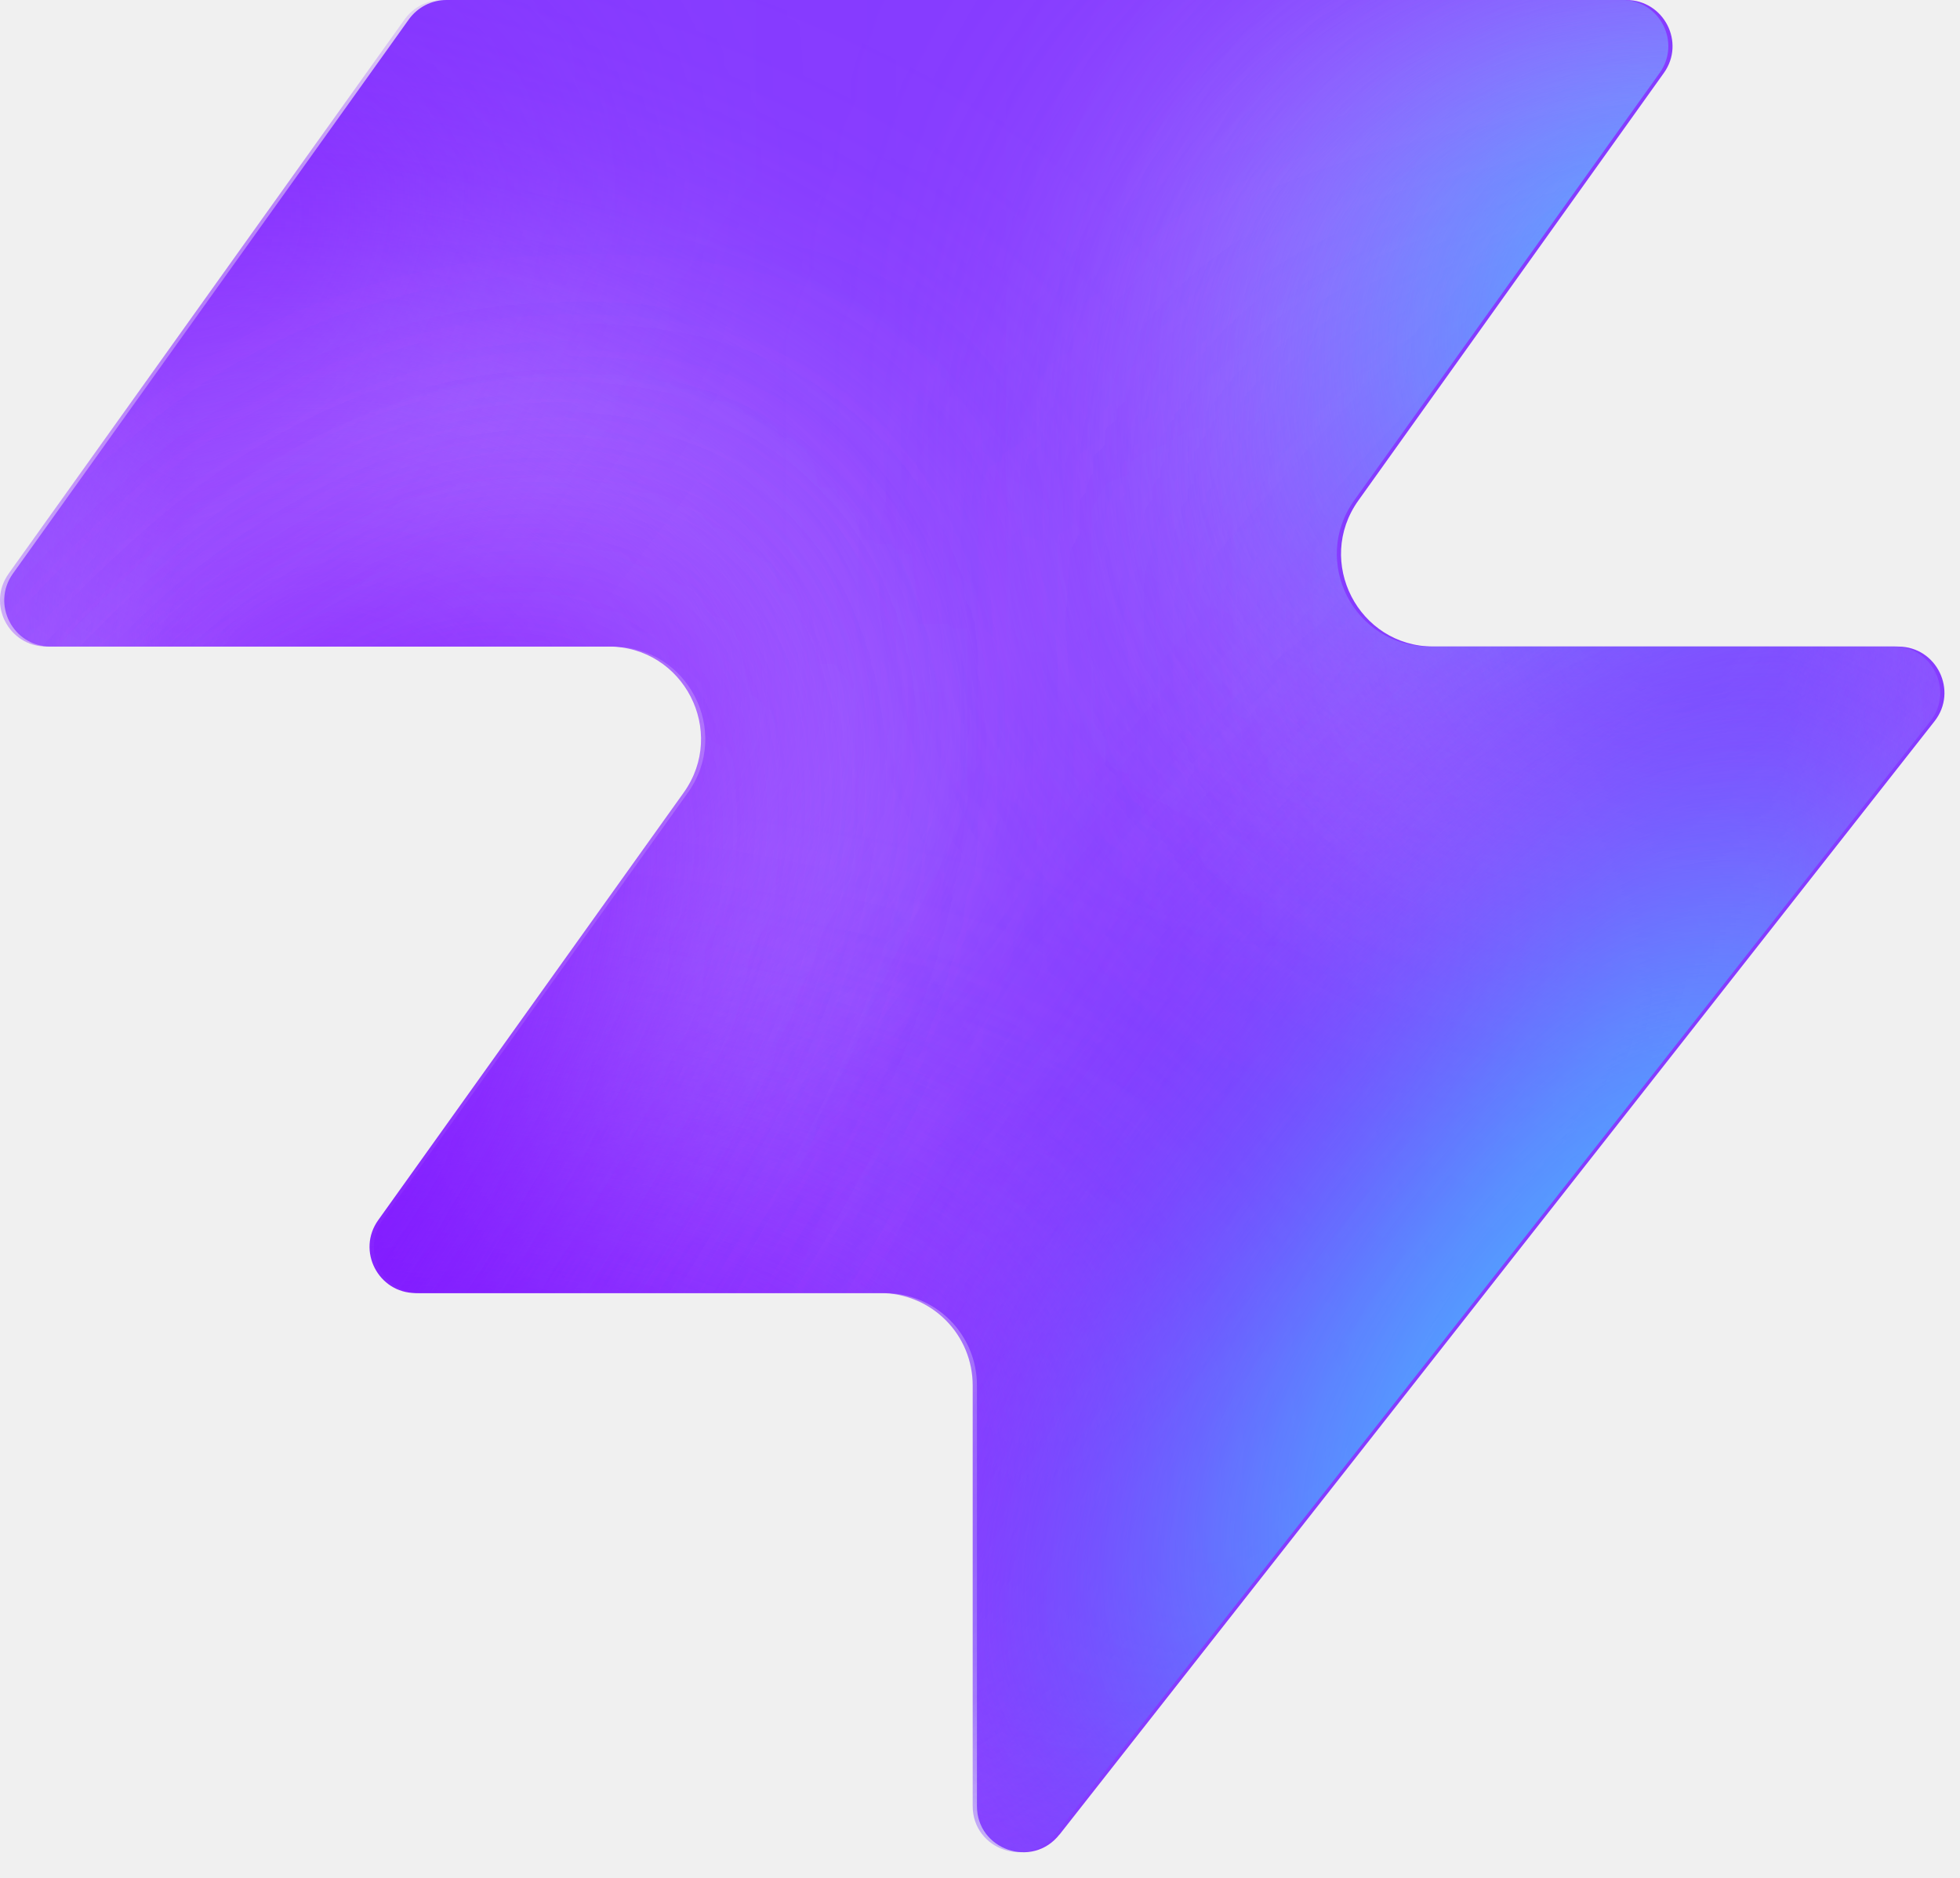
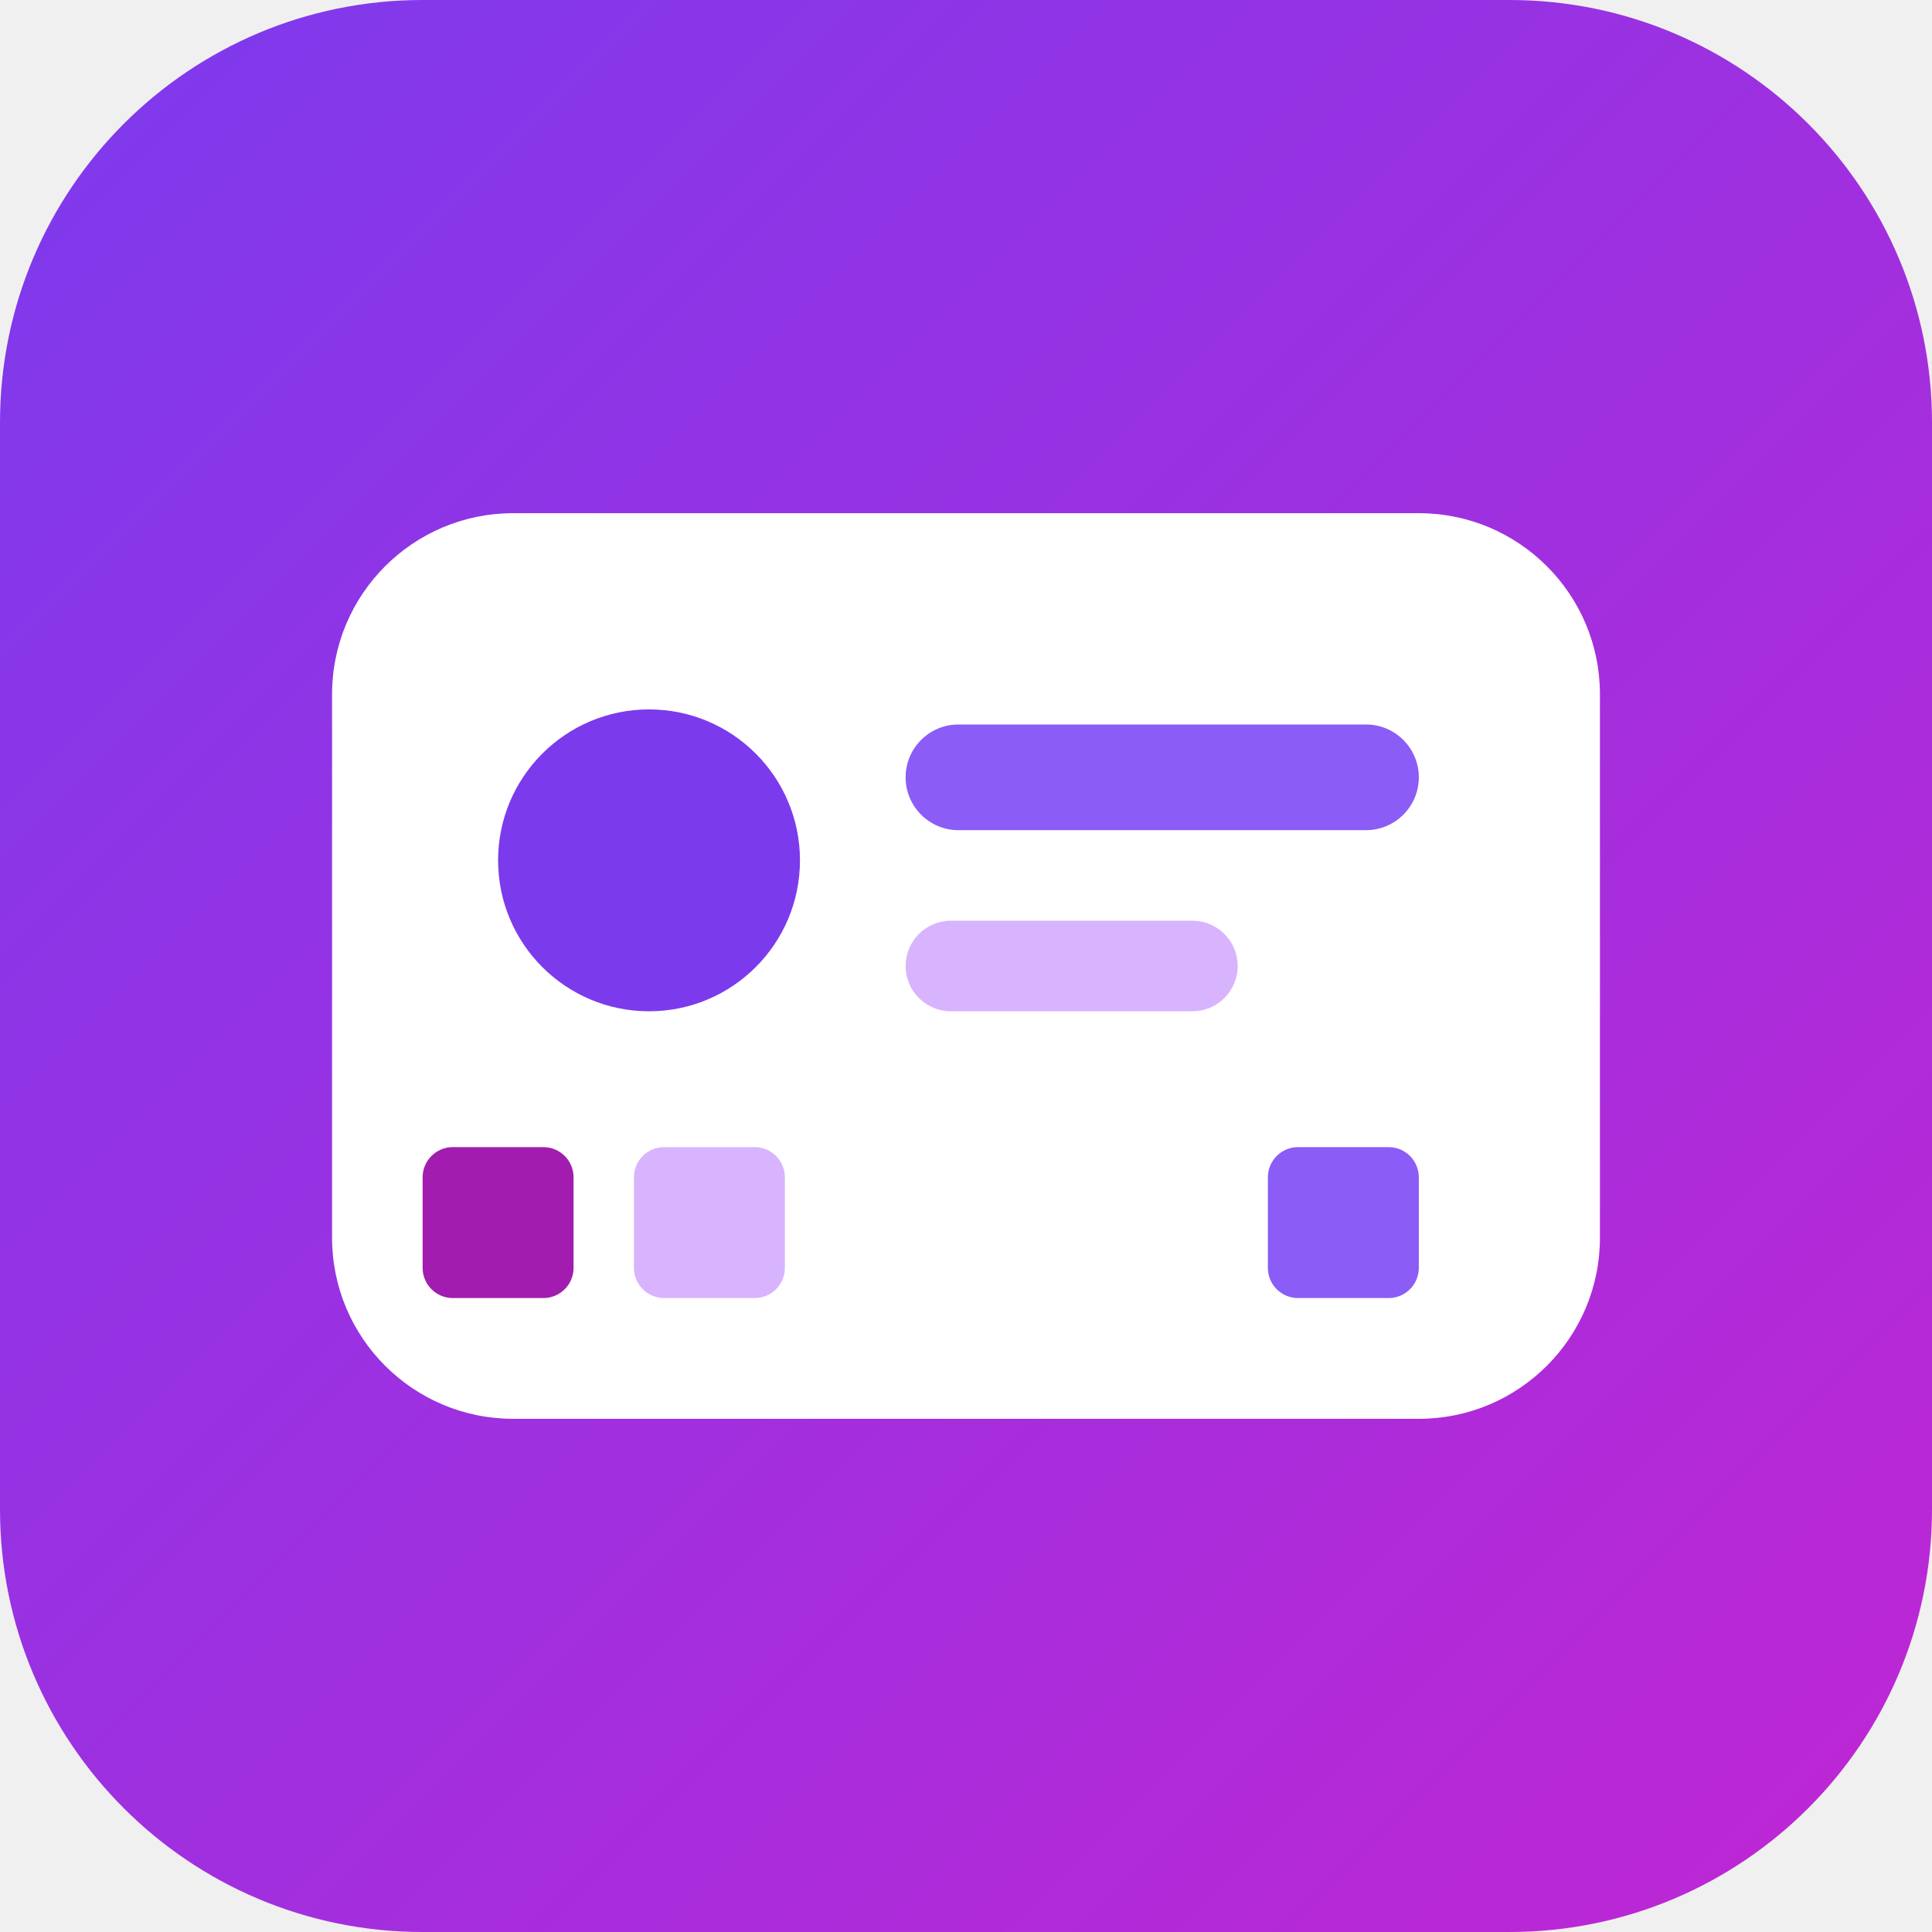
- <svg xmlns="http://www.w3.org/2000/svg" width="48" height="46" fill="none" viewBox="0 0 48 46">
-   <path fill="#863bff" d="M25.946 44.938c-.664.845-2.021.375-2.021-.698V33.937a2.26 2.26 0 0 0-2.262-2.262H10.287c-.92 0-1.456-1.04-.92-1.788l7.48-10.471c1.07-1.497 0-3.578-1.842-3.578H1.237c-.92 0-1.456-1.04-.92-1.788L10.013.474c.214-.297.556-.474.92-.474h28.894c.92 0 1.456 1.04.92 1.788l-7.48 10.471c-1.07 1.498 0 3.579 1.842 3.579h11.377c.943 0 1.473 1.088.89 1.83L25.947 44.94z" style="fill:#863bff;fill:color(display-p3 .525 .23 1);fill-opacity:1" />
-   <mask id="a" width="48" height="46" x="0" y="0" maskUnits="userSpaceOnUse" style="mask-type:alpha">
-     <path fill="#000" d="M25.842 44.938c-.664.844-2.021.375-2.021-.698V33.937a2.26 2.26 0 0 0-2.262-2.262H10.183c-.92 0-1.456-1.04-.92-1.788l7.48-10.471c1.07-1.498 0-3.579-1.842-3.579H1.133c-.92 0-1.456-1.04-.92-1.787L9.91.473c.214-.297.556-.474.92-.474h28.894c.92 0 1.456 1.04.92 1.788l-7.48 10.471c-1.07 1.498 0 3.578 1.842 3.578h11.377c.943 0 1.473 1.088.89 1.832L25.843 44.94z" style="fill:#000;fill-opacity:1" />
-   </mask>
-   <g mask="url(#a)">
-     <g filter="url(#b)">
-       <ellipse cx="5.508" cy="14.704" fill="#ede6ff" rx="5.508" ry="14.704" style="fill:#ede6ff;fill:color(display-p3 .927 .903 1);fill-opacity:1" transform="matrix(.00324 1 1 -.00324 -4.47 31.516)" />
-     </g>
-     <g filter="url(#c)">
-       <ellipse cx="10.399" cy="29.851" fill="#ede6ff" rx="10.399" ry="29.851" style="fill:#ede6ff;fill:color(display-p3 .927 .903 1);fill-opacity:1" transform="matrix(.00324 1 1 -.00324 -39.328 7.883)" />
-     </g>
-     <g filter="url(#d)">
-       <ellipse cx="5.508" cy="30.487" fill="#7e14ff" rx="5.508" ry="30.487" style="fill:#7e14ff;fill:color(display-p3 .492 .077 1);fill-opacity:1" transform="rotate(89.814 -25.913 -14.639)scale(1 -1)" />
-     </g>
-     <g filter="url(#e)">
-       <ellipse cx="5.508" cy="30.599" fill="#7e14ff" rx="5.508" ry="30.599" style="fill:#7e14ff;fill:color(display-p3 .492 .077 1);fill-opacity:1" transform="rotate(89.814 -32.644 -3.334)scale(1 -1)" />
-     </g>
-     <g filter="url(#f)">
-       <ellipse cx="5.508" cy="30.599" fill="#7e14ff" rx="5.508" ry="30.599" style="fill:#7e14ff;fill:color(display-p3 .492 .077 1);fill-opacity:1" transform="matrix(.00324 1 1 -.00324 -34.34 30.47)" />
-     </g>
-     <g filter="url(#g)">
-       <ellipse cx="14.072" cy="22.078" fill="#ede6ff" rx="14.072" ry="22.078" style="fill:#ede6ff;fill:color(display-p3 .927 .903 1);fill-opacity:1" transform="rotate(93.35 24.506 48.493)scale(-1 1)" />
-     </g>
-     <g filter="url(#h)">
-       <ellipse cx="3.47" cy="21.501" fill="#7e14ff" rx="3.47" ry="21.501" style="fill:#7e14ff;fill:color(display-p3 .492 .077 1);fill-opacity:1" transform="rotate(89.009 28.708 47.59)scale(-1 1)" />
-     </g>
-     <g filter="url(#i)">
-       <ellipse cx="3.47" cy="21.501" fill="#7e14ff" rx="3.47" ry="21.501" style="fill:#7e14ff;fill:color(display-p3 .492 .077 1);fill-opacity:1" transform="rotate(89.009 28.708 47.59)scale(-1 1)" />
-     </g>
-     <g filter="url(#j)">
-       <ellipse cx=".387" cy="8.972" fill="#7e14ff" rx="4.407" ry="29.108" style="fill:#7e14ff;fill:color(display-p3 .492 .077 1);fill-opacity:1" transform="rotate(39.51 .387 8.972)" />
-     </g>
-     <g filter="url(#k)">
-       <ellipse cx="47.523" cy="-6.092" fill="#7e14ff" rx="4.407" ry="29.108" style="fill:#7e14ff;fill:color(display-p3 .492 .077 1);fill-opacity:1" transform="rotate(37.892 47.523 -6.092)" />
-     </g>
-     <g filter="url(#l)">
-       <ellipse cx="41.412" cy="6.333" fill="#47bfff" rx="5.971" ry="9.665" style="fill:#47bfff;fill:color(display-p3 .28 .748 1);fill-opacity:1" transform="rotate(37.892 41.412 6.333)" />
-     </g>
-     <g filter="url(#m)">
-       <ellipse cx="-1.879" cy="38.332" fill="#7e14ff" rx="4.407" ry="29.108" style="fill:#7e14ff;fill:color(display-p3 .492 .077 1);fill-opacity:1" transform="rotate(37.892 -1.88 38.332)" />
-     </g>
-     <g filter="url(#n)">
-       <ellipse cx="-1.879" cy="38.332" fill="#7e14ff" rx="4.407" ry="29.108" style="fill:#7e14ff;fill:color(display-p3 .492 .077 1);fill-opacity:1" transform="rotate(37.892 -1.88 38.332)" />
-     </g>
-     <g filter="url(#o)">
-       <ellipse cx="35.651" cy="29.907" fill="#7e14ff" rx="4.407" ry="29.108" style="fill:#7e14ff;fill:color(display-p3 .492 .077 1);fill-opacity:1" transform="rotate(37.892 35.651 29.907)" />
-     </g>
-     <g filter="url(#p)">
-       <ellipse cx="38.418" cy="32.4" fill="#47bfff" rx="5.971" ry="15.297" style="fill:#47bfff;fill:color(display-p3 .28 .748 1);fill-opacity:1" transform="rotate(37.892 38.418 32.4)" />
-     </g>
-   </g>
+ <svg xmlns="http://www.w3.org/2000/svg" viewBox="0 0 64 64">
  <defs>
-     <filter id="b" width="60.045" height="41.654" x="-19.77" y="16.149" color-interpolation-filters="sRGB" filterUnits="userSpaceOnUse">
-       <feFlood flood-opacity="0" result="BackgroundImageFix" />
-       <feBlend in="SourceGraphic" in2="BackgroundImageFix" result="shape" />
-       <feGaussianBlur result="effect1_foregroundBlur_2002_17158" stdDeviation="7.659" />
-     </filter>
-     <filter id="c" width="90.34" height="51.437" x="-54.613" y="-7.533" color-interpolation-filters="sRGB" filterUnits="userSpaceOnUse">
-       <feFlood flood-opacity="0" result="BackgroundImageFix" />
-       <feBlend in="SourceGraphic" in2="BackgroundImageFix" result="shape" />
-       <feGaussianBlur result="effect1_foregroundBlur_2002_17158" stdDeviation="7.659" />
-     </filter>
-     <filter id="d" width="79.355" height="29.4" x="-49.64" y="2.03" color-interpolation-filters="sRGB" filterUnits="userSpaceOnUse">
-       <feFlood flood-opacity="0" result="BackgroundImageFix" />
-       <feBlend in="SourceGraphic" in2="BackgroundImageFix" result="shape" />
-       <feGaussianBlur result="effect1_foregroundBlur_2002_17158" stdDeviation="4.596" />
-     </filter>
-     <filter id="e" width="79.579" height="29.4" x="-45.045" y="20.029" color-interpolation-filters="sRGB" filterUnits="userSpaceOnUse">
-       <feFlood flood-opacity="0" result="BackgroundImageFix" />
-       <feBlend in="SourceGraphic" in2="BackgroundImageFix" result="shape" />
-       <feGaussianBlur result="effect1_foregroundBlur_2002_17158" stdDeviation="4.596" />
-     </filter>
-     <filter id="f" width="79.579" height="29.4" x="-43.513" y="21.178" color-interpolation-filters="sRGB" filterUnits="userSpaceOnUse">
-       <feFlood flood-opacity="0" result="BackgroundImageFix" />
-       <feBlend in="SourceGraphic" in2="BackgroundImageFix" result="shape" />
-       <feGaussianBlur result="effect1_foregroundBlur_2002_17158" stdDeviation="4.596" />
-     </filter>
-     <filter id="g" width="74.749" height="58.852" x="15.756" y="-17.901" color-interpolation-filters="sRGB" filterUnits="userSpaceOnUse">
-       <feFlood flood-opacity="0" result="BackgroundImageFix" />
-       <feBlend in="SourceGraphic" in2="BackgroundImageFix" result="shape" />
-       <feGaussianBlur result="effect1_foregroundBlur_2002_17158" stdDeviation="7.659" />
-     </filter>
-     <filter id="h" width="61.377" height="25.362" x="23.548" y="2.284" color-interpolation-filters="sRGB" filterUnits="userSpaceOnUse">
-       <feFlood flood-opacity="0" result="BackgroundImageFix" />
-       <feBlend in="SourceGraphic" in2="BackgroundImageFix" result="shape" />
-       <feGaussianBlur result="effect1_foregroundBlur_2002_17158" stdDeviation="4.596" />
-     </filter>
-     <filter id="i" width="61.377" height="25.362" x="23.548" y="2.284" color-interpolation-filters="sRGB" filterUnits="userSpaceOnUse">
-       <feFlood flood-opacity="0" result="BackgroundImageFix" />
-       <feBlend in="SourceGraphic" in2="BackgroundImageFix" result="shape" />
-       <feGaussianBlur result="effect1_foregroundBlur_2002_17158" stdDeviation="4.596" />
-     </filter>
-     <filter id="j" width="56.045" height="63.649" x="-27.636" y="-22.853" color-interpolation-filters="sRGB" filterUnits="userSpaceOnUse">
-       <feFlood flood-opacity="0" result="BackgroundImageFix" />
-       <feBlend in="SourceGraphic" in2="BackgroundImageFix" result="shape" />
-       <feGaussianBlur result="effect1_foregroundBlur_2002_17158" stdDeviation="4.596" />
-     </filter>
-     <filter id="k" width="54.814" height="64.646" x="20.116" y="-38.415" color-interpolation-filters="sRGB" filterUnits="userSpaceOnUse">
-       <feFlood flood-opacity="0" result="BackgroundImageFix" />
-       <feBlend in="SourceGraphic" in2="BackgroundImageFix" result="shape" />
-       <feGaussianBlur result="effect1_foregroundBlur_2002_17158" stdDeviation="4.596" />
-     </filter>
-     <filter id="l" width="33.541" height="35.313" x="24.641" y="-11.323" color-interpolation-filters="sRGB" filterUnits="userSpaceOnUse">
-       <feFlood flood-opacity="0" result="BackgroundImageFix" />
-       <feBlend in="SourceGraphic" in2="BackgroundImageFix" result="shape" />
-       <feGaussianBlur result="effect1_foregroundBlur_2002_17158" stdDeviation="4.596" />
-     </filter>
-     <filter id="m" width="54.814" height="64.646" x="-29.286" y="6.009" color-interpolation-filters="sRGB" filterUnits="userSpaceOnUse">
-       <feFlood flood-opacity="0" result="BackgroundImageFix" />
-       <feBlend in="SourceGraphic" in2="BackgroundImageFix" result="shape" />
-       <feGaussianBlur result="effect1_foregroundBlur_2002_17158" stdDeviation="4.596" />
-     </filter>
-     <filter id="n" width="54.814" height="64.646" x="-29.286" y="6.009" color-interpolation-filters="sRGB" filterUnits="userSpaceOnUse">
-       <feFlood flood-opacity="0" result="BackgroundImageFix" />
-       <feBlend in="SourceGraphic" in2="BackgroundImageFix" result="shape" />
-       <feGaussianBlur result="effect1_foregroundBlur_2002_17158" stdDeviation="4.596" />
-     </filter>
-     <filter id="o" width="54.814" height="64.646" x="8.244" y="-2.416" color-interpolation-filters="sRGB" filterUnits="userSpaceOnUse">
-       <feFlood flood-opacity="0" result="BackgroundImageFix" />
-       <feBlend in="SourceGraphic" in2="BackgroundImageFix" result="shape" />
-       <feGaussianBlur result="effect1_foregroundBlur_2002_17158" stdDeviation="4.596" />
-     </filter>
-     <filter id="p" width="39.409" height="43.623" x="18.713" y="10.588" color-interpolation-filters="sRGB" filterUnits="userSpaceOnUse">
-       <feFlood flood-opacity="0" result="BackgroundImageFix" />
-       <feBlend in="SourceGraphic" in2="BackgroundImageFix" result="shape" />
-       <feGaussianBlur result="effect1_foregroundBlur_2002_17158" stdDeviation="4.596" />
-     </filter>
+     <linearGradient id="bg" x1="0" y1="0" x2="1" y2="1">
+       <stop offset="0" stop-color="#7c3aed" />
+       <stop offset="1" stop-color="#c026d3" />
+     </linearGradient>
  </defs>
+   <rect width="64" height="64" rx="14" fill="url(#bg)" />
+   <rect x="11" y="17" width="42" height="30" rx="6" fill="#ffffff" />
+   <circle cx="21.5" cy="28.5" r="5" fill="#7c3aed" />
+   <rect x="30" y="24" width="17" height="3.5" rx="1.75" fill="#8b5cf6" />
+   <rect x="30" y="30.5" width="11" height="3" rx="1.5" fill="#d8b4fe" />
+   <rect x="14" y="38" width="5" height="5" rx="1" fill="#a21caf" />
+   <rect x="21" y="38" width="5" height="5" rx="1" fill="#d8b4fe" />
+   <rect x="42" y="38" width="5" height="5" rx="1" fill="#8b5cf6" />
</svg>
